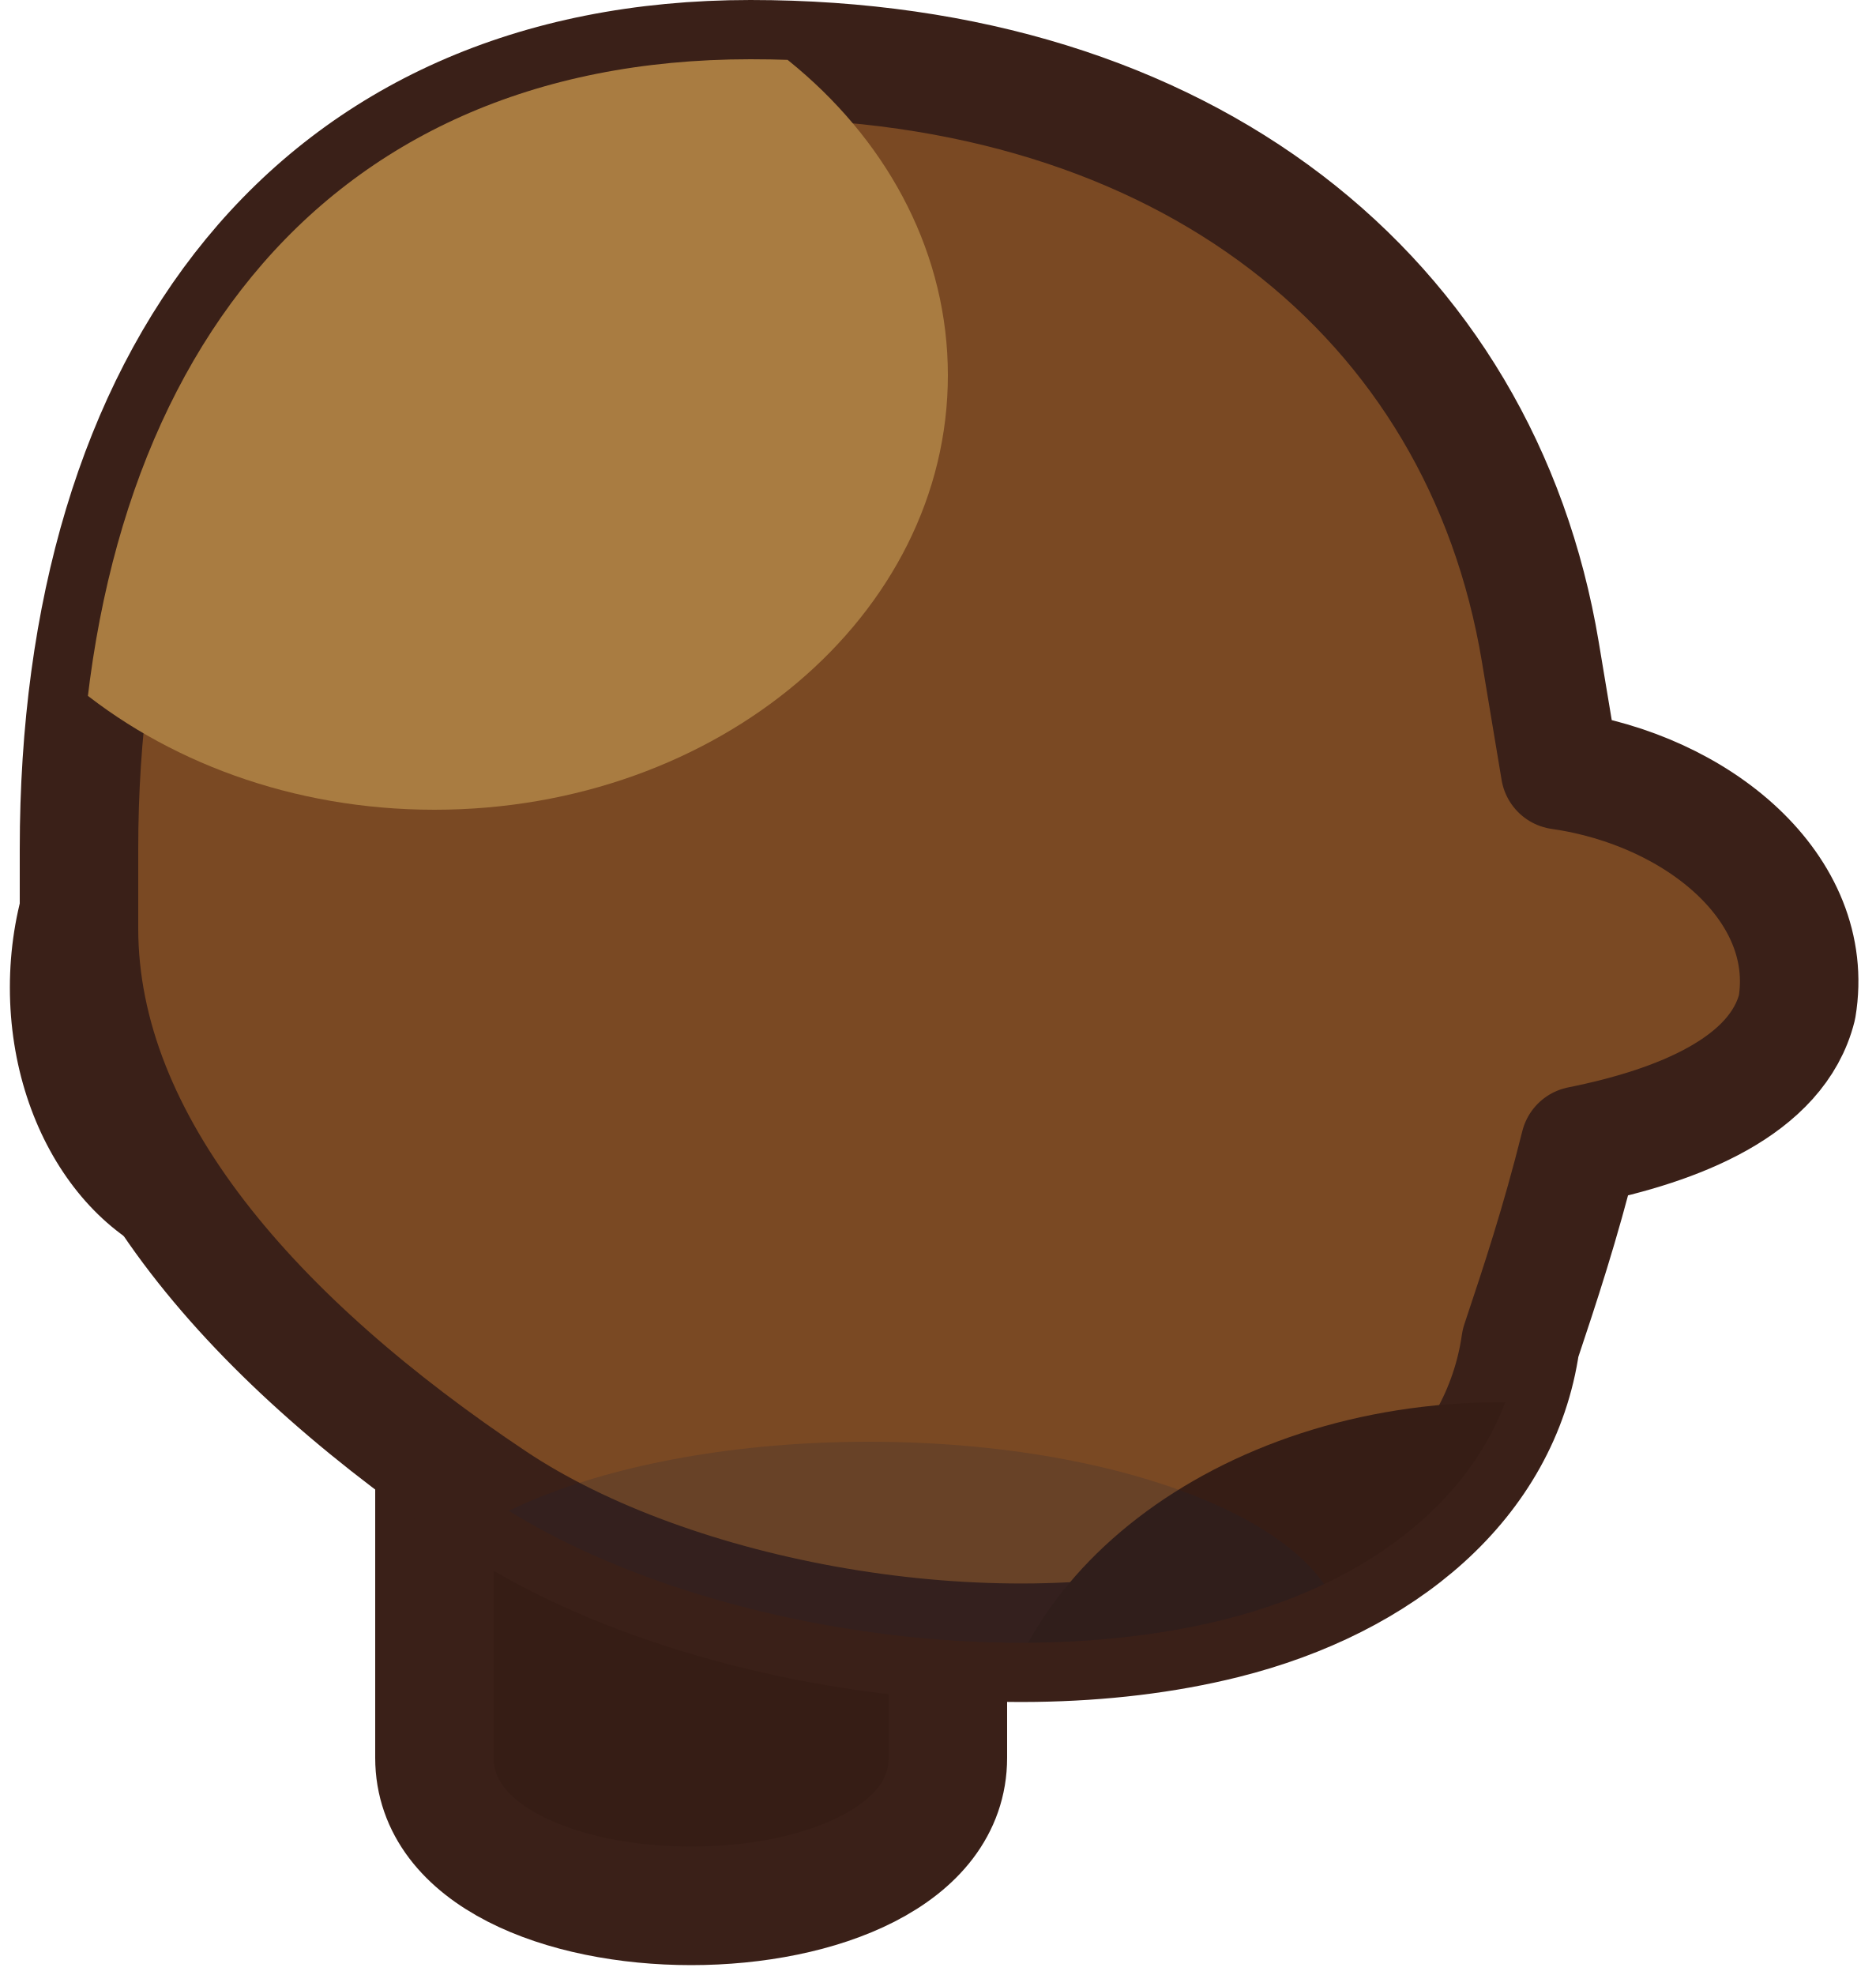
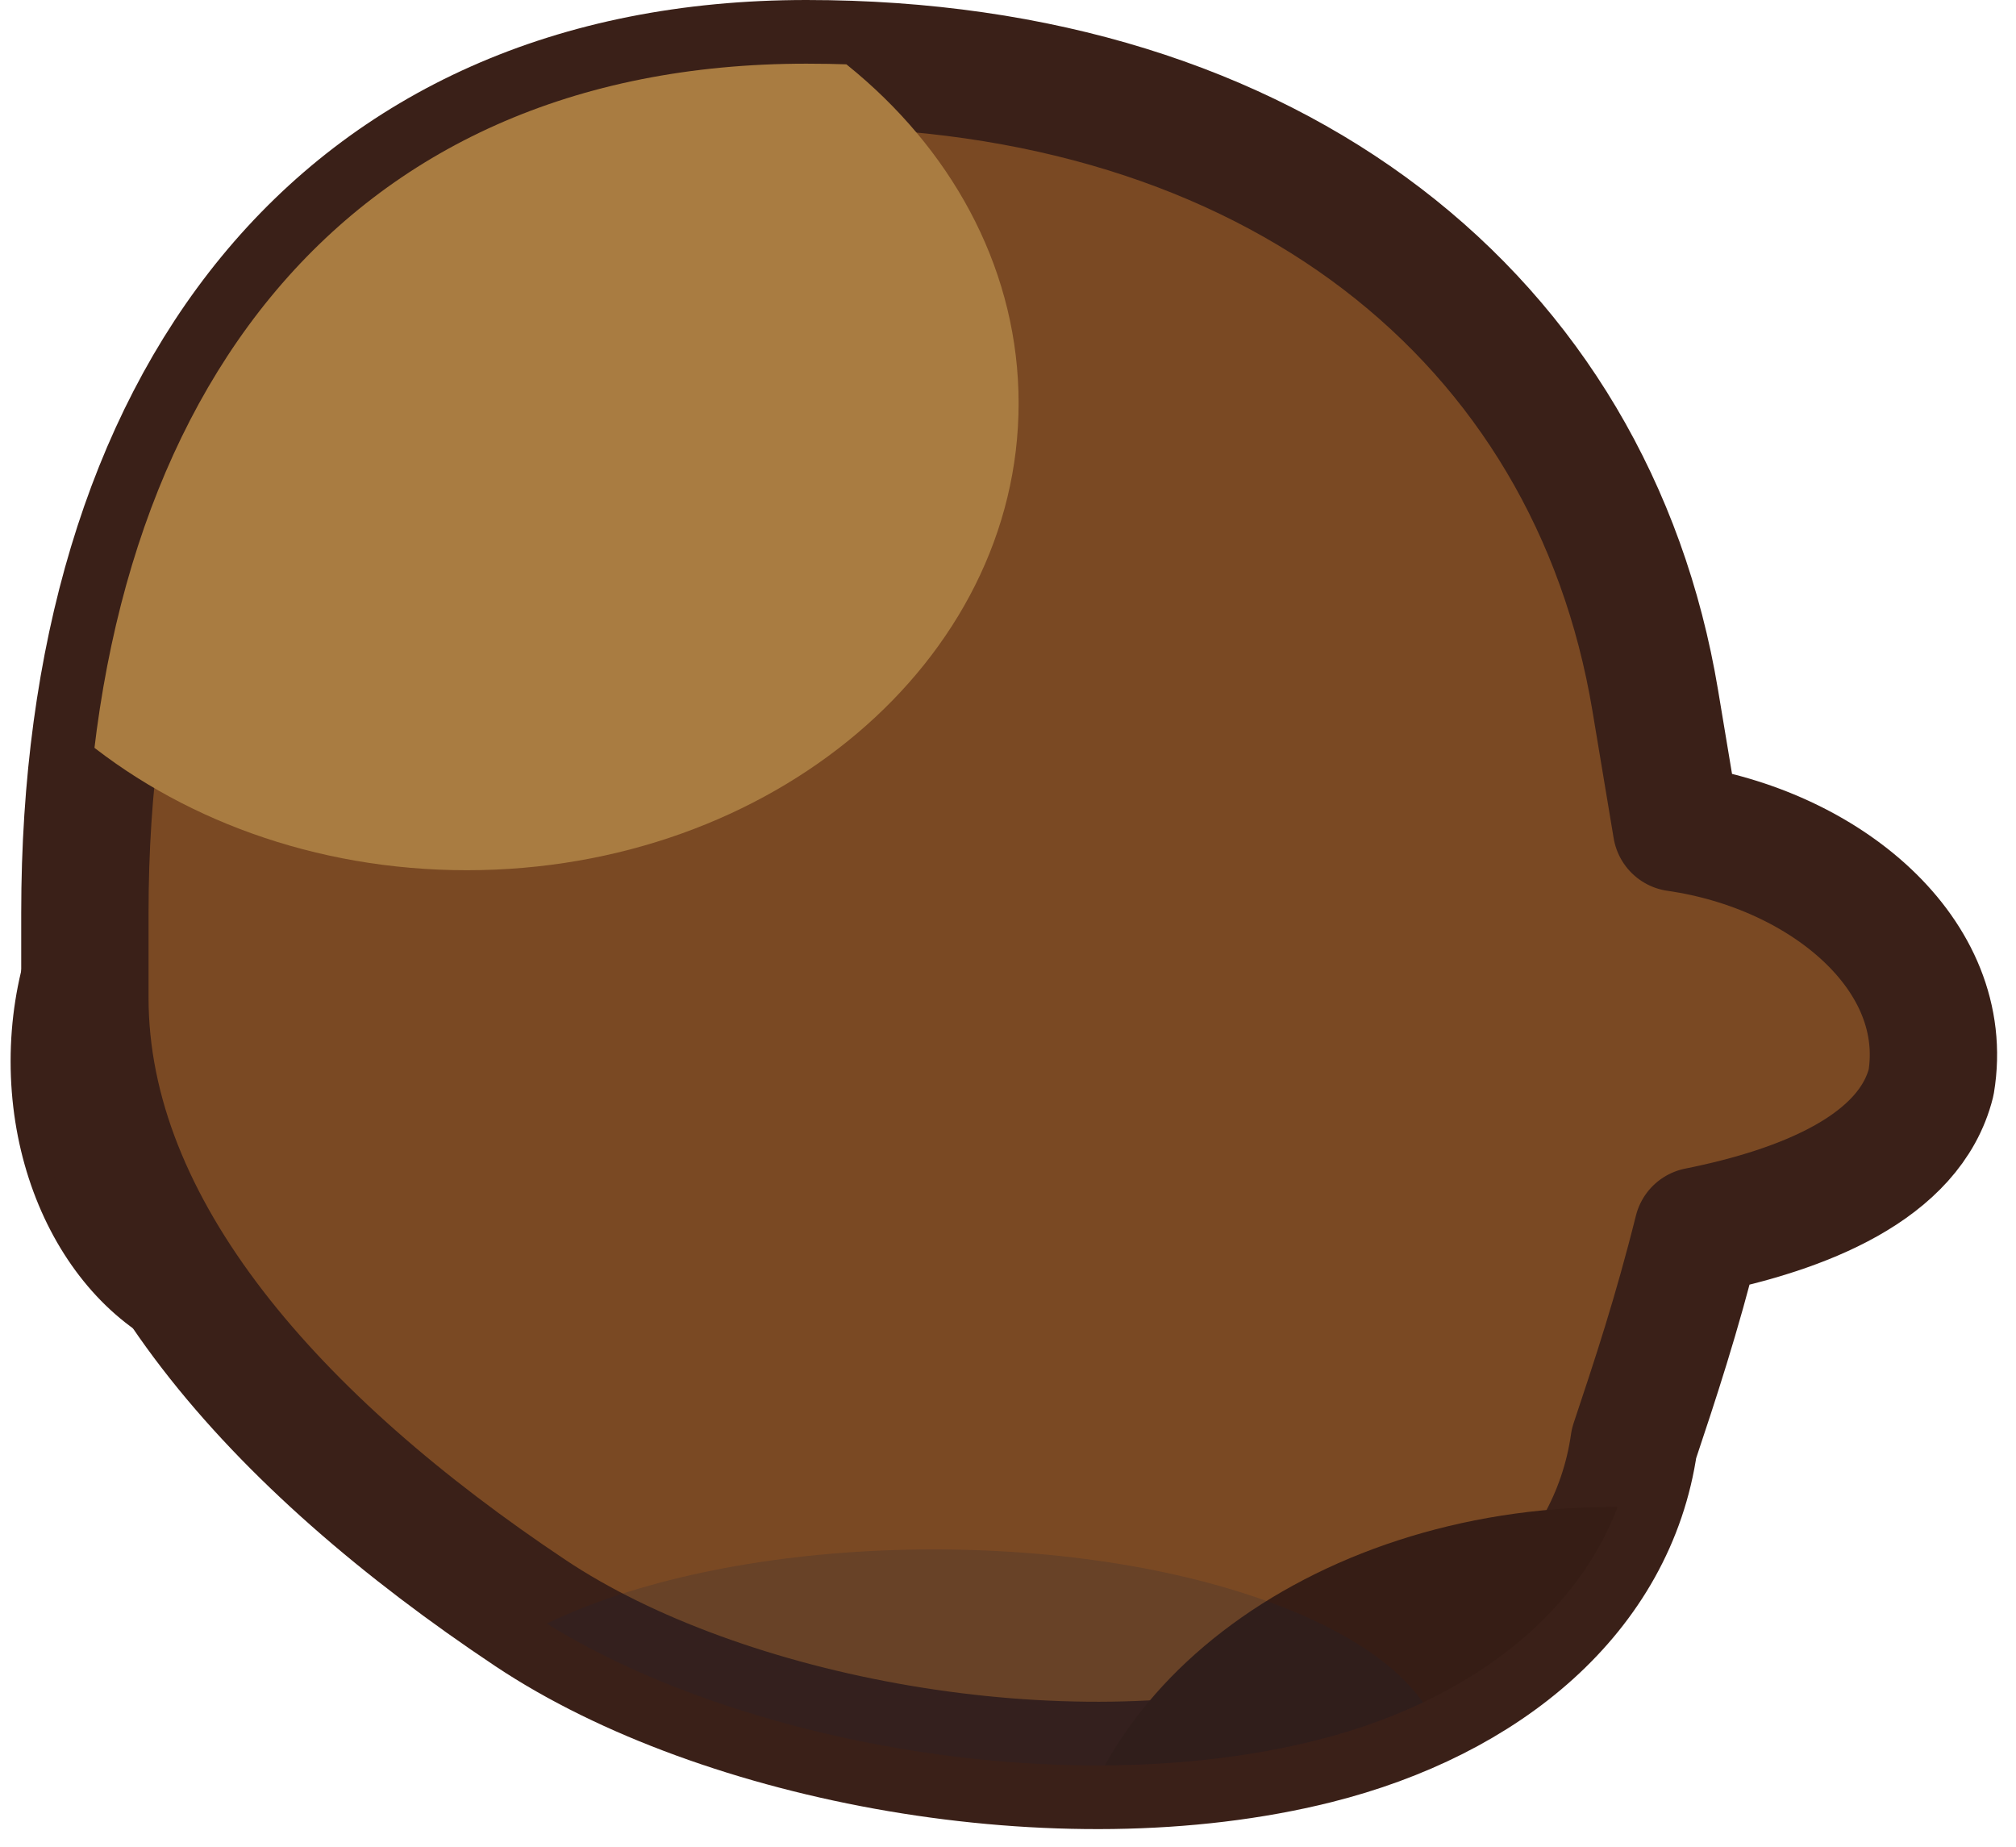
- <svg xmlns="http://www.w3.org/2000/svg" width="95" height="100" viewBox="76 35 95 100" shape-rendering="geometricPrecision">
-   <path d="M 98,96 L 98,124 C 98,134 124,134 124,124 L 124,96 C 124,86 98,86 98,96 Z" fill="#361d15" stroke="#3a2018" stroke-width="6" stroke-linecap="round" stroke-linejoin="round" />
+ <svg xmlns="http://www.w3.org/2000/svg" width="95" height="87" viewBox="76 35 95 87" shape-rendering="geometricPrecision">
  <ellipse cx="88" cy="85" rx="10" ry="13" fill="#7a4923" stroke="#3a2018" stroke-width="3" />
  <ellipse cx="89" cy="86" rx="3.5" ry="5" fill="#361d15" />
  <path d="M 80,78 C 80,54 92,38 114,38 C 136,38 151,50 154,68 L 155,74 C 162,75 168,80 167,86 C 166,90 161,92 156,93 C 155,97 154,100 153,103 C 152,110 146,115 138,117 C 126,120 110,117 101,111 C 89,103 80,93 80,82 Z" fill="#7a4923" stroke="#3a2018" stroke-width="6" stroke-linecap="round" stroke-linejoin="round" />
  <defs>
    <clipPath id="hd5">
      <path d="M 80,78 C 80,54 92,38 114,38 C 136,38 151,50 154,68 L 155,74 C 162,75 168,80 167,86 C 166,90 161,92 156,93 C 155,97 154,100 153,103 C 152,110 146,115 138,117 C 126,120 110,117 101,111 C 89,103 80,93 80,82 Z" />
    </clipPath>
  </defs>
  <g clip-path="url(#hd5)">
    <ellipse cx="98" cy="54" rx="26" ry="22" fill="#a97c41" />
    <ellipse cx="152" cy="126" rx="26" ry="20" fill="#361d15" />
    <ellipse cx="120" cy="118" rx="24" ry="10" fill="#16203a" opacity="0.18" />
  </g>
</svg>
